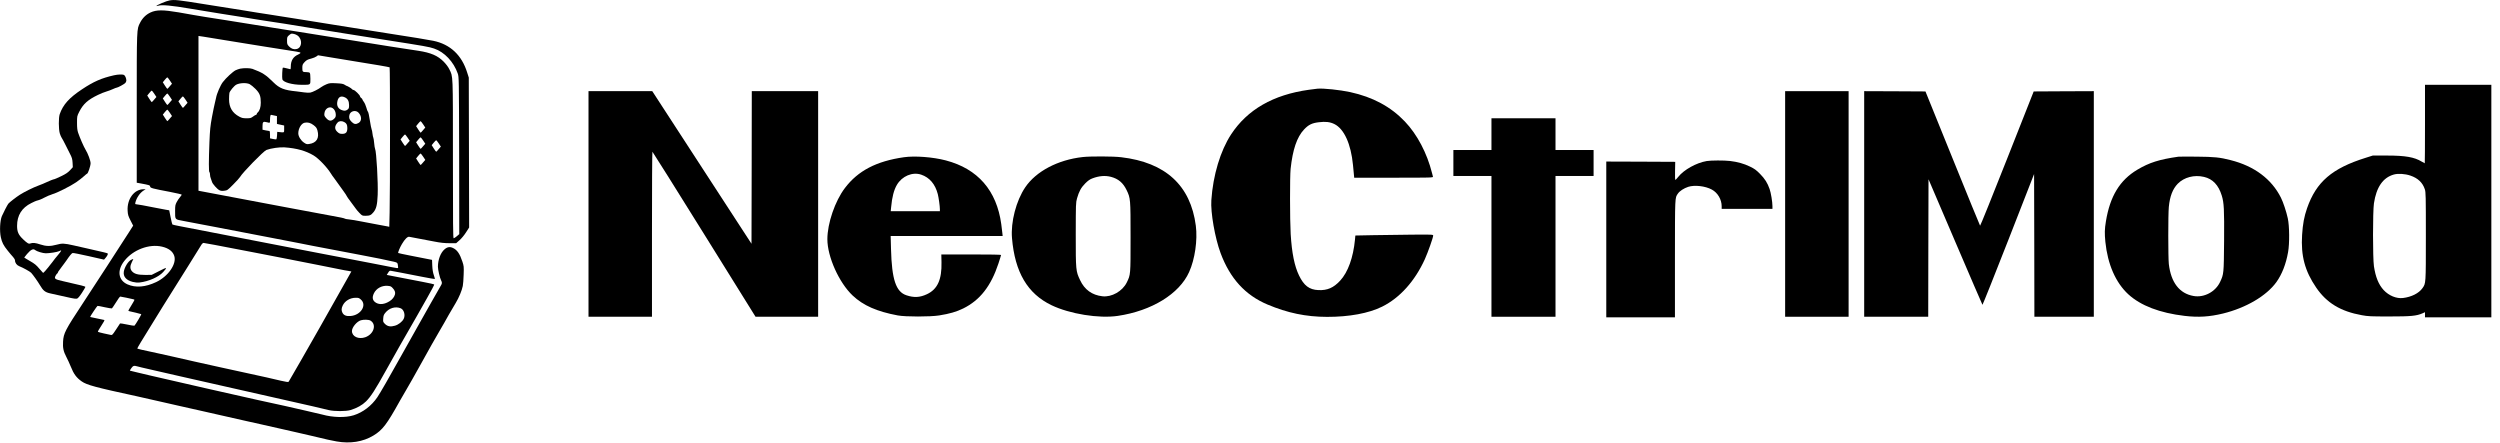
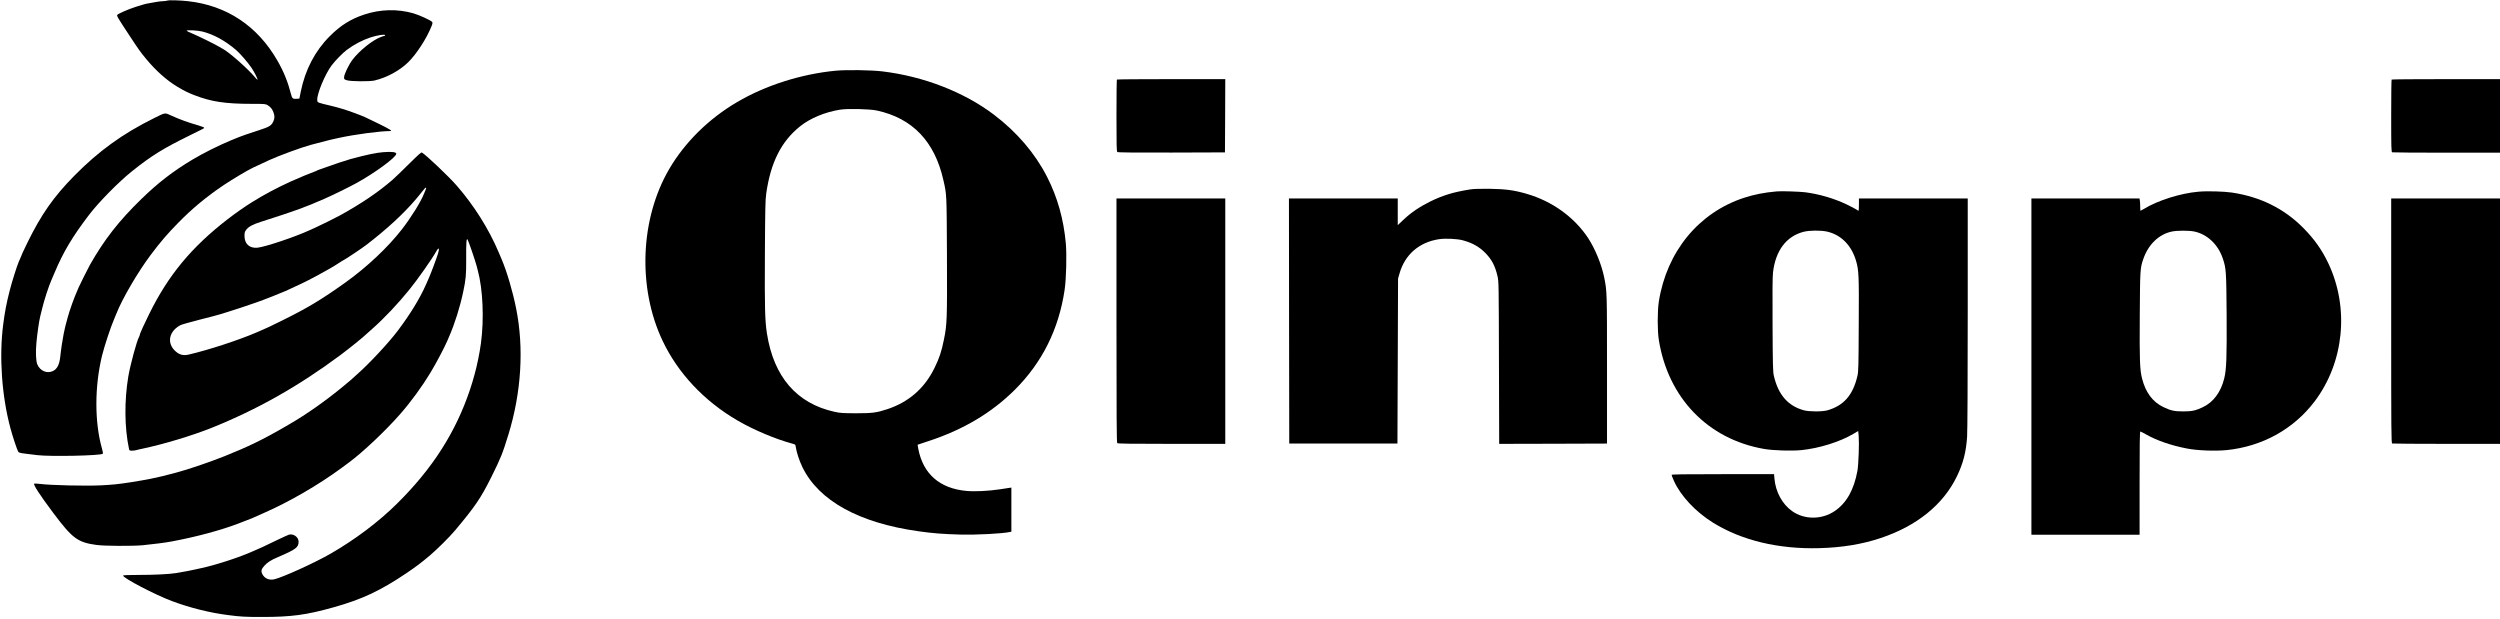
- <svg xmlns="http://www.w3.org/2000/svg" version="1.0" width="4333pt" height="767pt" viewBox="0 0 4333 767" preserveAspectRatio="xMidYMid meet">
-   <g transform="translate(0,767) scale(0.1,-0.1)" fill="#000000" stroke="none">
-     <path d="M2940 7663 c-57 -9 -230 -83 -230 -98 0 -2 17 1 38 7 62 18 230 2 542 -51 335 -56 743 -122 935 -151 72 -11 153 -25 180 -30 28 -6 111 -19 185 -29 162 -23 516 -79 765 -121 99 -16 252 -41 340 -55 88 -14 214 -34 280 -45 107 -18 247 -40 700 -111 702 -110 758 -120 848 -150 180 -60 340 -230 411 -434 20 -59 21 -73 24 -1422 l2 -1361 -42 -36 c-23 -20 -48 -36 -55 -36 -11 0 -13 242 -13 1373 0 1510 3 1422 -62 1556 -19 40 -56 89 -97 131 -103 105 -224 157 -441 190 -41 6 -145 22 -230 35 -85 13 -213 33 -285 44 -143 22 -506 81 -880 141 -368 60 -487 79 -655 105 -85 13 -225 35 -310 49 -85 14 -299 48 -475 76 -176 28 -403 64 -505 81 -102 16 -257 40 -345 54 -88 14 -182 30 -210 35 -27 5 -144 26 -260 46 -272 46 -384 45 -486 -2 -79 -37 -140 -97 -181 -178 -59 -117 -58 -72 -58 -1482 l0 -1291 68 -12 c150 -28 161 -31 164 -54 4 -26 33 -34 345 -93 112 -22 203 -43 203 -48 0 -4 -14 -24 -30 -43 -17 -18 -42 -57 -58 -86 -24 -47 -27 -62 -27 -152 0 -156 -8 -146 142 -174 70 -13 196 -37 278 -53 83 -16 211 -40 285 -54 144 -26 561 -107 930 -179 124 -25 287 -56 363 -70 76 -14 157 -29 180 -35 23 -5 116 -23 207 -41 91 -17 278 -53 415 -79 138 -27 327 -63 420 -80 205 -38 487 -95 571 -116 56 -14 62 -18 68 -46 3 -17 6 -39 6 -50 0 -22 18 -24 -250 29 -96 19 -186 37 -200 39 -14 3 -189 36 -390 75 -201 38 -410 78 -465 89 -92 17 -514 99 -880 170 -82 16 -303 59 -490 95 -187 36 -491 95 -675 131 -184 35 -384 74 -445 86 -60 11 -113 24 -117 27 -4 3 -18 60 -31 126 l-24 120 -64 11 c-35 6 -111 21 -169 32 -185 37 -322 62 -341 62 -16 0 -18 5 -13 28 19 82 80 171 142 209 l37 23 -36 0 c-163 0 -289 -169 -277 -372 4 -70 10 -91 50 -169 l46 -90 -81 -127 c-138 -217 -617 -954 -790 -1217 -306 -464 -336 -521 -344 -666 -7 -107 7 -171 57 -266 21 -39 55 -114 76 -165 51 -130 100 -196 191 -259 89 -62 238 -102 963 -259 78 -16 328 -73 525 -119 44 -10 125 -29 180 -41 171 -38 358 -80 400 -90 22 -5 191 -44 375 -85 184 -41 373 -84 420 -95 47 -11 148 -33 225 -50 125 -27 223 -50 420 -95 33 -8 132 -30 220 -50 88 -20 205 -47 260 -60 271 -65 328 -78 429 -96 237 -42 458 -6 636 101 161 97 233 192 465 610 32 58 82 143 110 190 29 47 147 256 263 465 115 209 251 449 301 533 50 85 91 155 91 157 0 5 137 242 199 345 56 93 106 213 122 293 6 29 13 118 15 198 5 138 3 150 -22 225 -45 136 -89 200 -161 235 -55 27 -100 20 -149 -23 -69 -60 -113 -179 -114 -301 0 -53 33 -194 56 -238 20 -39 18 -53 -12 -101 -14 -23 -88 -152 -164 -287 -76 -135 -177 -316 -226 -401 -139 -246 -193 -342 -309 -550 -187 -337 -346 -612 -395 -685 -101 -149 -248 -261 -408 -312 -144 -45 -360 -40 -547 12 -27 8 -160 39 -295 69 -135 30 -294 66 -355 81 -94 22 -350 78 -480 105 -131 28 -1648 372 -1845 420 -69 16 -177 42 -240 57 -63 15 -117 28 -119 29 -2 2 10 21 25 43 31 43 46 48 104 31 19 -6 53 -15 75 -19 22 -5 112 -25 200 -46 88 -20 306 -70 485 -111 179 -40 505 -114 725 -164 606 -138 941 -214 1260 -285 263 -59 349 -79 570 -132 99 -24 300 -24 380 0 112 34 203 85 269 150 82 81 160 201 346 537 157 282 317 565 425 750 34 58 84 146 112 195 28 50 108 190 177 313 70 122 124 226 122 231 -3 5 -95 26 -203 46 -109 21 -293 56 -409 79 l-211 41 24 38 c20 33 28 38 51 33 15 -3 90 -17 167 -31 77 -15 241 -46 364 -71 124 -24 226 -42 228 -40 2 2 -6 32 -18 67 -15 44 -24 96 -27 165 l-4 100 -87 17 c-47 9 -178 35 -290 57 -112 22 -206 42 -209 45 -8 7 28 95 64 155 49 84 98 132 126 126 13 -3 84 -17 158 -30 74 -14 200 -38 280 -53 106 -21 176 -28 260 -28 l116 0 60 53 c35 31 81 87 112 136 l53 83 -3 1299 -3 1299 -28 88 c-94 302 -293 489 -587 550 -73 16 -402 69 -745 122 -93 15 -278 44 -410 65 -132 22 -386 62 -565 90 -179 28 -473 75 -655 105 -181 29 -395 63 -475 75 -80 11 -167 25 -195 30 -27 6 -151 26 -275 45 -361 57 -394 62 -625 99 -486 78 -535 84 -625 69z m2219 -610 c85 -65 77 -207 -14 -232 -49 -13 -94 2 -135 44 -32 34 -35 41 -35 100 0 56 3 66 27 88 15 14 33 27 40 30 24 11 83 -5 117 -30z m-1489 -42 c30 -6 129 -22 220 -36 91 -14 257 -41 370 -60 113 -18 264 -43 335 -54 637 -99 608 -94 612 -107 2 -5 -15 -18 -37 -28 -89 -39 -130 -106 -130 -213 0 -24 -3 -43 -7 -43 -4 0 -33 7 -65 16 -32 9 -62 14 -66 10 -9 -10 -16 -169 -8 -200 13 -52 170 -96 339 -96 154 0 147 -5 147 104 0 58 -4 96 -12 104 -7 7 -31 12 -54 12 -69 0 -74 5 -74 71 0 51 4 63 31 94 39 43 54 52 127 71 31 8 70 24 85 35 l29 21 241 -40 c133 -23 330 -55 437 -72 272 -43 554 -91 563 -97 9 -5 9 -2173 0 -2516 l-6 -248 -26 6 c-14 4 -87 17 -161 30 -74 13 -205 38 -290 55 -85 17 -184 34 -220 37 -36 3 -67 9 -70 12 -6 8 -84 25 -265 57 -148 26 -331 60 -665 124 -113 21 -304 57 -425 80 -443 83 -1017 191 -1127 213 l-58 11 0 1341 0 1342 88 -13 c48 -7 112 -17 142 -23z m-726 -736 l37 -56 -38 -44 c-20 -25 -40 -45 -43 -45 -3 0 -22 26 -42 57 l-36 57 35 43 c19 24 39 43 43 43 4 0 24 -25 44 -55z m-270 -230 l37 -56 -38 -44 c-20 -25 -40 -45 -43 -45 -3 0 -22 26 -42 57 l-36 57 35 43 c19 24 39 43 43 43 4 0 24 -25 44 -55z m270 -50 l37 -56 -38 -44 c-20 -25 -40 -45 -43 -45 -3 0 -22 26 -42 57 l-36 57 35 43 c19 24 39 43 43 43 4 0 24 -25 44 -55z m270 -50 l37 -56 -38 -44 c-20 -25 -40 -45 -43 -45 -3 0 -22 26 -42 57 l-36 57 35 43 c19 24 39 43 43 43 4 0 24 -25 44 -55z m-270 -230 l37 -56 -38 -44 c-20 -25 -40 -45 -43 -45 -3 0 -22 26 -42 57 l-36 57 35 43 c19 24 39 43 43 43 4 0 24 -25 44 -55z m4390 -200 l37 -56 -38 -44 c-20 -25 -40 -45 -43 -45 -3 0 -22 26 -42 57 l-36 57 35 43 c19 24 39 43 43 43 4 0 24 -25 44 -55z m-270 -230 l37 -56 -38 -44 c-20 -25 -40 -45 -43 -45 -3 0 -22 26 -42 57 l-36 57 35 43 c19 24 39 43 43 43 4 0 24 -25 44 -55z m270 -50 l37 -56 -38 -44 c-20 -25 -40 -45 -43 -45 -3 0 -22 26 -42 57 l-36 57 35 43 c19 24 39 43 43 43 4 0 24 -25 44 -55z m270 -50 l37 -56 -38 -44 c-20 -25 -40 -45 -43 -45 -3 0 -22 26 -42 57 l-36 57 35 43 c19 24 39 43 43 43 4 0 24 -25 44 -55z m-270 -230 l37 -56 -38 -44 c-20 -25 -40 -45 -43 -45 -3 0 -22 26 -42 57 l-36 57 35 43 c19 24 39 43 43 43 4 0 24 -25 44 -55z m-3616 -1529 c192 -38 492 -95 667 -128 61 -11 277 -53 480 -93 204 -40 489 -96 635 -125 146 -28 317 -62 380 -76 63 -13 136 -27 163 -30 26 -4 47 -8 47 -9 0 -3 -154 -276 -553 -980 -158 -279 -517 -906 -534 -931 -6 -9 -42 -4 -133 17 -175 42 -293 68 -620 139 -157 34 -352 77 -435 95 -82 19 -285 64 -450 100 -165 37 -327 73 -360 82 -33 8 -130 30 -215 48 -352 75 -410 89 -410 96 0 9 85 151 255 424 64 105 149 242 188 305 39 63 132 212 207 330 75 118 180 285 232 370 108 175 205 331 232 373 10 15 25 27 32 27 8 0 94 -15 192 -34z m-910 -31 c115 -27 186 -81 212 -160 46 -138 -104 -355 -313 -454 -187 -88 -355 -102 -497 -40 -162 72 -185 242 -55 407 152 194 431 299 653 247z m3999 -719 c36 -38 48 -74 39 -108 -11 -44 -46 -89 -93 -118 -85 -54 -169 -65 -233 -29 -63 36 -76 90 -39 166 41 84 135 136 234 129 53 -4 63 -8 92 -40z m-4617 -166 c141 -30 140 -30 140 -39 0 -5 -25 -48 -55 -97 -30 -48 -53 -89 -51 -91 2 -2 12 -6 22 -8 11 -2 59 -14 109 -25 49 -12 91 -23 94 -25 5 -5 -106 -192 -119 -200 -5 -3 -62 6 -126 20 -65 14 -120 22 -124 18 -4 -5 -35 -52 -70 -106 -59 -90 -66 -98 -89 -92 -14 4 -69 16 -121 26 -52 11 -98 24 -103 28 -4 4 22 51 58 104 42 63 61 99 53 101 -7 2 -65 14 -128 27 -63 12 -116 23 -118 25 -5 3 119 189 128 192 5 2 61 -8 125 -23 64 -14 120 -23 125 -20 5 3 37 51 71 105 33 55 66 100 73 100 7 0 54 -9 106 -20z m4064 -31 c110 -96 1 -272 -178 -286 -74 -6 -117 11 -141 57 -20 40 -19 76 6 127 38 78 126 131 221 132 50 1 62 -3 92 -30z m688 -151 c60 -22 88 -120 54 -186 -25 -49 -91 -100 -151 -117 -76 -23 -129 -13 -173 31 -33 33 -34 37 -30 94 3 48 10 67 35 97 67 84 173 116 265 81z m-522 -214 c112 -67 60 -236 -89 -289 -117 -41 -231 12 -231 108 0 64 85 166 155 186 51 15 135 12 165 -5z" />
-     <path d="M4163 6480 c-22 -5 -59 -18 -80 -28 -49 -25 -167 -134 -220 -204 -42 -54 -106 -201 -118 -273 -4 -22 -14 -65 -22 -95 -8 -30 -30 -137 -49 -238 -29 -157 -35 -219 -44 -435 -13 -325 -13 -514 0 -522 6 -3 10 -22 10 -42 0 -19 6 -49 14 -66 8 -18 17 -44 20 -58 7 -33 88 -125 129 -146 22 -11 45 -14 84 -9 52 6 57 9 156 109 56 56 109 114 117 129 42 75 408 450 458 469 77 29 229 51 313 45 210 -15 370 -60 504 -140 87 -52 233 -204 300 -313 16 -26 38 -58 48 -69 10 -12 40 -53 65 -90 26 -38 73 -104 105 -146 31 -43 57 -82 57 -87 0 -5 33 -51 73 -104 39 -52 79 -105 87 -118 8 -13 36 -45 61 -71 44 -46 49 -48 102 -48 75 0 98 10 141 63 48 59 65 126 72 300 9 205 -22 754 -45 797 -5 9 -12 54 -16 100 -4 47 -11 90 -15 95 -4 6 -10 36 -14 68 -3 32 -10 65 -15 75 -5 9 -19 80 -31 157 -11 77 -26 143 -32 146 -6 4 -19 37 -28 73 -10 36 -29 81 -44 100 -14 19 -26 39 -26 45 0 6 -9 16 -20 23 -11 7 -20 20 -20 28 0 21 -91 110 -112 110 -9 0 -23 8 -30 18 -11 14 -78 53 -98 57 -3 0 -17 9 -32 19 -20 13 -54 19 -140 23 -100 5 -119 3 -168 -17 -30 -12 -71 -34 -90 -48 -50 -38 -152 -90 -192 -97 -20 -4 -69 -2 -109 4 -41 6 -99 13 -129 17 -215 21 -296 53 -401 157 -134 133 -190 169 -363 233 -41 15 -145 17 -213 4z m165 -269 c21 -11 66 -48 100 -82 74 -75 92 -123 92 -239 0 -78 -20 -141 -54 -170 -9 -7 -16 -19 -16 -26 0 -8 -6 -14 -12 -14 -7 0 -31 -14 -52 -30 -36 -27 -47 -30 -113 -30 -61 0 -82 5 -125 28 -121 64 -178 161 -178 301 0 43 3 93 6 110 7 33 81 123 118 143 60 32 180 37 234 9z m1649 -228 c50 -23 73 -66 73 -135 0 -49 -3 -59 -26 -77 -32 -25 -59 -26 -108 -6 -53 22 -78 68 -72 127 10 93 59 126 133 91z m-209 -189 c32 -22 52 -67 52 -114 0 -34 -6 -47 -32 -71 -48 -43 -86 -40 -133 12 -34 38 -37 45 -32 87 9 81 87 127 145 86z m446 -77 c58 -62 58 -145 1 -178 -47 -28 -77 -23 -118 16 -43 42 -53 74 -41 123 17 69 109 91 158 39z m-1464 -48 l50 -11 0 -68 0 -68 63 -14 62 -13 0 -60 c0 -67 5 -64 -85 -54 l-35 4 -3 -60 c-2 -33 -7 -63 -11 -68 -4 -4 -31 -3 -59 4 l-52 11 0 64 c0 49 -3 64 -15 64 -7 0 -37 5 -65 11 l-50 11 0 63 c0 73 12 84 77 66 54 -15 53 -16 53 43 0 49 7 86 16 86 1 0 26 -5 54 -11z m1214 -113 c42 -22 55 -46 56 -105 0 -74 -24 -101 -90 -101 -38 0 -52 6 -83 34 -52 48 -50 102 6 164 24 26 71 29 111 8z m-530 -54 c43 -33 55 -49 67 -89 38 -136 -13 -221 -145 -239 -38 -6 -50 -2 -89 25 -54 37 -97 108 -97 160 0 85 53 173 110 184 55 11 101 -1 154 -41z" />
-     <path d="M2269 3165 c-50 -27 -111 -128 -123 -203 -13 -86 41 -149 154 -178 44 -11 82 -14 120 -10 156 18 330 95 406 179 80 89 73 91 -67 19 l-130 -66 -112 -1 c-129 0 -191 18 -232 66 -33 40 -33 90 0 155 14 27 25 50 25 52 0 5 -17 0 -41 -13z" />
-     <path d="M1975 6365 c-216 -49 -351 -108 -554 -243 -223 -148 -328 -265 -386 -431 -21 -61 -20 -259 1 -332 9 -30 24 -65 34 -79 10 -14 35 -61 57 -105 22 -44 59 -118 83 -165 38 -73 44 -95 48 -161 l4 -77 -48 -53 c-38 -40 -73 -64 -152 -102 -56 -27 -108 -50 -115 -51 -27 -5 -89 -29 -149 -58 -34 -16 -94 -41 -133 -55 -88 -32 -242 -108 -320 -158 -65 -41 -183 -133 -201 -156 -14 -17 -94 -171 -112 -216 -32 -78 -41 -256 -18 -363 20 -93 45 -142 121 -236 22 -27 45 -54 50 -61 6 -7 25 -29 43 -49 17 -19 32 -45 32 -56 0 -44 30 -85 76 -103 61 -23 185 -92 204 -113 35 -38 114 -150 150 -211 58 -99 91 -126 180 -146 105 -23 271 -60 361 -80 42 -10 87 -15 101 -12 18 5 44 35 87 100 33 51 61 98 61 104 0 5 -33 17 -72 26 -40 9 -100 23 -133 31 -33 9 -116 28 -184 43 -143 32 -155 42 -126 97 11 20 23 36 27 36 3 0 10 9 13 20 3 11 12 26 19 32 6 7 27 36 46 63 19 28 38 52 41 55 3 3 21 28 40 55 59 87 90 124 108 130 9 3 135 -22 280 -55 l264 -60 28 32 c29 34 44 66 36 75 -8 7 -73 23 -362 88 -66 15 -169 39 -230 52 -163 37 -200 38 -297 11 -105 -29 -181 -28 -282 6 -80 27 -129 32 -168 17 -31 -12 -52 0 -127 71 -81 77 -105 130 -105 233 0 183 82 315 248 396 44 22 83 39 87 39 4 0 18 4 31 9 13 5 26 9 30 10 5 0 39 17 77 36 37 19 71 35 74 35 3 0 18 5 34 12 15 6 30 12 33 13 74 19 316 141 410 206 47 32 107 79 134 104 27 25 52 45 55 45 16 0 61 133 61 181 0 45 -46 169 -88 236 -31 51 -97 202 -128 293 -14 41 -19 84 -19 171 0 115 0 116 39 193 69 135 149 207 326 292 47 23 112 49 145 58 33 10 83 28 112 42 28 13 57 24 63 24 20 0 135 62 153 83 9 11 17 30 17 42 0 36 -21 85 -40 95 -25 14 -103 11 -175 -5z m-1366 -3029 c27 -23 135 -56 184 -56 68 0 198 21 229 36 54 28 51 15 -13 -61 -56 -67 -62 -74 -103 -130 -17 -22 -32 -42 -36 -45 -3 -3 -17 -21 -31 -40 -30 -40 -85 -100 -92 -100 -2 0 -32 34 -67 75 -51 61 -79 84 -161 131 -54 31 -99 58 -99 61 0 2 21 29 48 60 67 78 108 98 141 69z" />
-     <path d="M42030 5520 c0 -374 -2 -680 -4 -680 -3 0 -26 13 -53 29 -127 78 -284 105 -603 105 l-245 0 -120 -38 c-586 -183 -860 -418 -1019 -875 -50 -144 -74 -271 -86 -462 -23 -363 48 -627 244 -913 181 -266 423 -413 791 -479 108 -20 155 -22 475 -22 377 0 473 9 578 55 l42 19 0 -45 0 -44 575 0 575 0 0 2015 0 2015 -575 0 -575 0 0 -680z m-254 -893 c131 -44 213 -122 251 -237 17 -51 18 -109 18 -815 0 -834 1 -815 -60 -901 -62 -87 -189 -151 -336 -169 -113 -14 -244 40 -335 137 -88 96 -140 223 -169 413 -21 144 -21 946 0 1090 42 281 156 447 345 500 75 21 194 13 286 -18z" />
-     <path d="M22835 6133 c-22 -2 -89 -10 -150 -19 -618 -86 -1066 -344 -1348 -774 -185 -283 -313 -707 -342 -1140 -15 -211 63 -655 160 -916 164 -440 427 -729 813 -892 349 -147 666 -213 1032 -214 384 -1 723 62 955 177 307 152 568 443 741 824 54 120 144 375 144 408 0 18 -17 19 -372 16 -205 -2 -509 -6 -675 -9 l-302 -6 -6 -67 c-30 -315 -122 -570 -258 -716 -115 -124 -222 -170 -378 -163 -156 7 -249 77 -334 253 -79 163 -125 389 -145 720 -14 242 -15 995 -1 1129 36 335 109 549 232 681 77 82 137 112 254 126 120 15 196 6 272 -31 169 -83 288 -345 323 -710 6 -63 13 -139 16 -167 l5 -53 685 0 c648 0 685 1 680 18 -3 9 -10 37 -16 62 -86 345 -257 670 -471 894 -246 258 -555 424 -949 510 -178 38 -461 68 -565 59z" />
-     <path d="M10200 4135 l0 -1955 550 0 550 0 0 1430 c0 787 3 1430 8 1430 4 -1 408 -644 897 -1430 l890 -1430 543 0 542 0 0 1955 0 1955 -575 0 -575 0 -2 -1322 -3 -1323 -860 1322 -860 1323 -552 0 -553 0 0 -1955z" />
-     <path d="M30940 4135 l0 -1955 550 0 550 0 0 1955 0 1955 -550 0 -550 0 0 -1955z" />
-     <path d="M32310 4135 l0 -1955 555 0 555 0 2 1192 3 1191 464 -1084 c255 -596 467 -1087 471 -1092 3 -4 206 504 451 1130 l444 1137 3 -1237 2 -1237 515 0 515 0 0 1955 0 1955 -521 -2 -521 -3 -461 -1167 c-254 -643 -464 -1165 -468 -1160 -4 4 -219 529 -477 1167 l-470 1160 -531 3 -531 2 0 -1955z" />
-     <path d="M25850 5345 l0 -275 -330 0 -330 0 0 -225 0 -225 330 0 330 0 0 -1220 0 -1220 555 0 555 0 0 1220 0 1220 330 0 330 0 0 225 0 225 -330 0 -330 0 0 275 0 275 -555 0 -555 0 0 -275z" />
-     <path d="M15668 4945 c-478 -68 -798 -235 -1024 -534 -172 -226 -304 -613 -304 -887 0 -304 202 -753 438 -976 185 -174 420 -277 782 -345 137 -25 558 -25 718 0 182 29 298 63 417 121 290 143 481 388 610 779 25 75 45 142 45 147 0 7 -181 10 -517 10 l-518 0 3 -135 c7 -301 -69 -468 -252 -554 -121 -57 -224 -63 -355 -19 -183 60 -254 272 -268 801 l-6 227 970 0 971 0 -5 48 c-2 26 -11 97 -19 157 -80 584 -406 959 -962 1105 -221 58 -536 82 -724 55z m298 -302 c145 -49 243 -164 288 -338 16 -64 36 -208 36 -262 l0 -33 -426 0 -426 0 7 68 c16 177 48 299 100 388 89 152 270 228 421 177z" />
-     <path d="M18765 4948 c-431 -48 -809 -248 -996 -525 -157 -232 -253 -602 -229 -881 50 -590 269 -962 685 -1162 317 -152 820 -233 1148 -185 588 87 1067 381 1237 760 101 224 148 554 116 803 -91 699 -525 1097 -1294 1187 -141 17 -533 18 -667 3z m490 -343 c128 -34 210 -103 271 -229 68 -141 69 -153 69 -816 0 -658 1 -649 -66 -786 -74 -151 -262 -258 -422 -239 -179 20 -310 114 -387 280 -74 156 -75 171 -75 790 1 533 1 552 22 627 35 122 70 186 142 259 50 50 81 71 126 88 114 43 220 52 320 26z" />
-     <path d="M37755 4954 c-330 -47 -504 -102 -712 -226 -303 -181 -472 -459 -543 -893 -23 -136 -24 -208 -10 -356 40 -391 179 -708 397 -909 216 -198 546 -324 978 -375 239 -28 428 -16 664 41 399 98 752 305 925 544 97 135 167 314 203 520 27 149 24 454 -5 586 -24 113 -80 281 -119 358 -162 323 -462 548 -873 651 -188 48 -278 57 -585 60 -159 2 -303 1 -320 -1z m445 -350 c151 -35 252 -142 308 -325 38 -124 44 -235 40 -784 -5 -571 -5 -575 -70 -713 -80 -170 -278 -275 -460 -242 -244 43 -391 234 -428 555 -12 113 -13 857 0 988 18 186 67 312 155 403 110 112 286 158 455 118z" />
-     <path d="M29582 4879 c-180 -30 -397 -151 -495 -275 -23 -29 -46 -53 -50 -53 -5 -1 -7 70 -5 157 l3 157 -597 3 -598 2 0 -1350 0 -1350 595 0 595 0 0 1018 c1 1089 -1 1051 51 1126 31 46 104 93 180 118 111 35 296 14 409 -48 102 -55 170 -172 170 -290 l0 -44 440 0 440 0 0 48 c0 71 -26 230 -49 295 -37 107 -83 179 -166 263 -67 68 -96 89 -175 127 -107 52 -214 81 -345 97 -106 12 -328 11 -403 -1z" />
+ <svg xmlns="http://www.w3.org/2000/svg" version="1.0" width="4044pt" height="1000pt" viewBox="0 0 4044 1000" preserveAspectRatio="xMidYMid meet">
+   <g transform="translate(0,1000) scale(0.1,-0.1)" fill="#000000" stroke="none">
+     <path d="M2710 9991 c-14 -5 -46 -9 -72 -10 -26 -1 -69 -5 -95 -10 -26 -5 -79 -14 -118 -21 -78 -13 -87 -16 -230 -61 -121 -39 -286 -111 -298 -130 -10 -17 4 -41 195 -331 159 -242 177 -266 275 -385 155 -187 336 -348 502 -446 126 -74 161 -91 271 -135 274 -107 502 -142 939 -142 206 0 218 -1 253 -23 46 -28 74 -64 93 -118 20 -55 19 -95 -4 -144 -30 -66 -67 -89 -228 -140 -156 -49 -305 -102 -388 -137 -27 -11 -63 -27 -80 -33 -190 -79 -436 -202 -607 -304 -317 -189 -564 -379 -837 -646 -361 -352 -591 -647 -824 -1055 -26 -45 -187 -368 -187 -374 0 -3 -12 -31 -26 -63 -42 -90 -120 -309 -148 -414 -39 -142 -46 -171 -65 -264 -20 -101 -44 -256 -56 -375 -14 -125 -49 -197 -115 -230 -96 -49 -211 -2 -256 105 -23 56 -29 186 -15 350 12 135 43 353 61 425 5 19 19 76 31 125 32 135 109 372 149 460 5 11 30 69 55 129 141 334 286 577 555 930 159 208 475 529 694 705 315 252 504 369 936 581 243 119 231 113 233 124 1 5 -41 21 -93 37 -166 48 -295 94 -425 153 -124 57 -103 59 -291 -34 -514 -255 -901 -535 -1300 -941 -328 -335 -526 -617 -748 -1069 -71 -146 -94 -195 -125 -275 -5 -11 -13 -31 -20 -45 -25 -57 -113 -334 -144 -460 -54 -212 -80 -350 -106 -555 -66 -514 -23 -1145 116 -1665 34 -131 110 -358 127 -385 12 -18 30 -23 113 -33 54 -7 141 -17 193 -24 212 -26 1028 -9 1063 22 5 4 -1 43 -14 86 -120 424 -120 999 1 1499 37 152 144 476 195 590 7 17 23 55 35 85 92 239 353 686 564 965 153 204 260 328 436 508 226 232 466 430 742 615 142 95 391 243 473 281 81 38 185 86 260 121 152 70 514 203 670 246 137 37 283 75 320 83 22 5 85 19 140 31 257 56 662 110 829 110 39 0 -8 30 -187 118 -230 113 -234 115 -392 174 -140 52 -256 87 -390 119 -218 52 -210 48 -213 92 -8 94 126 417 231 557 56 76 181 204 247 253 112 85 256 160 384 202 112 36 236 55 236 35 0 -5 -4 -10 -10 -10 -5 0 -34 -9 -65 -21 -129 -48 -345 -222 -452 -364 -60 -79 -135 -234 -137 -282 -1 -35 1 -37 44 -51 61 -20 372 -23 450 -4 204 50 408 162 545 297 134 133 295 381 374 578 19 47 21 60 10 73 -21 26 -209 112 -304 139 -255 73 -535 66 -795 -21 -219 -73 -383 -176 -555 -349 -240 -239 -398 -543 -470 -898 l-22 -112 -47 -3 c-58 -4 -70 5 -86 66 -54 210 -119 371 -223 552 -322 561 -821 892 -1447 961 -128 14 -302 19 -330 10z m563 -501 c183 -46 369 -148 546 -299 62 -53 192 -202 248 -286 46 -67 106 -186 98 -193 -3 -3 -19 12 -37 34 -107 132 -426 415 -526 465 -15 7 -39 21 -54 31 -41 28 -352 181 -445 219 -45 19 -83 37 -83 42 0 15 176 6 253 -13z" />
+     <path d="M13515 8856 c-556 -54 -1132 -237 -1591 -507 -459 -269 -846 -651 -1098 -1082 -471 -804 -515 -1920 -109 -2777 248 -525 672 -977 1213 -1292 264 -154 622 -304 896 -377 39 -10 42 -14 47 -54 11 -81 58 -223 106 -322 265 -545 915 -904 1881 -1039 234 -33 389 -45 670 -53 275 -7 685 15 808 42 l22 5 0 357 0 356 -42 -6 c-24 -4 -88 -13 -143 -22 -183 -28 -412 -39 -544 -26 -430 40 -697 274 -776 676 -7 38 -13 70 -12 71 1 1 81 28 177 59 560 183 1021 457 1396 830 443 442 711 980 805 1615 27 177 36 565 20 751 -36 397 -135 747 -304 1079 -194 380 -489 725 -862 1007 -484 365 -1132 617 -1800 698 -179 22 -582 28 -760 11z m670 -644 c576 -125 934 -500 1075 -1124 55 -241 53 -214 58 -1228 4 -1030 1 -1108 -49 -1353 -39 -195 -76 -304 -154 -462 -162 -329 -416 -549 -762 -664 -172 -57 -243 -66 -508 -66 -210 1 -253 3 -343 23 -613 134 -986 565 -1096 1267 -32 208 -38 413 -33 1285 4 729 7 873 21 975 71 504 241 844 546 1090 164 132 406 233 650 271 128 20 478 11 595 -14z" />
+     <path d="M18067 8713 c-4 -3 -7 -266 -7 -583 0 -475 2 -580 14 -589 10 -8 247 -10 877 -9 l864 3 3 593 2 592 -873 0 c-481 0 -877 -3 -880 -7z" />
+     <path d="M38687 8713 c-4 -3 -7 -268 -7 -589 0 -521 2 -582 16 -588 9 -3 405 -6 880 -6 l864 0 0 595 0 595 -873 0 c-481 0 -877 -3 -880 -7z" />
+     <path d="M6205 7539 c-115 -8 -281 -43 -538 -113 -70 -19 -290 -93 -407 -136 -47 -18 -94 -34 -105 -37 -11 -3 -24 -9 -30 -13 -5 -4 -21 -11 -35 -15 -33 -10 -297 -119 -385 -160 -241 -111 -423 -208 -625 -333 -122 -76 -267 -177 -395 -276 -588 -454 -964 -909 -1272 -1536 -52 -107 -99 -204 -103 -215 -4 -11 -17 -41 -29 -67 -12 -26 -21 -52 -21 -58 0 -6 -4 -18 -10 -28 -38 -66 -143 -455 -175 -645 -65 -392 -61 -825 11 -1164 6 -31 9 -33 49 -33 23 0 55 4 71 9 16 5 56 15 89 21 351 74 813 213 1125 338 743 298 1410 675 2090 1181 137 102 381 299 410 331 3 3 48 43 100 89 198 175 422 413 606 641 135 167 364 493 434 619 39 68 52 47 26 -39 -25 -81 -115 -322 -152 -405 -12 -27 -32 -72 -44 -100 -101 -227 -254 -477 -456 -745 -149 -198 -459 -530 -664 -711 -52 -46 -97 -87 -100 -90 -3 -3 -57 -48 -120 -100 -285 -235 -593 -452 -867 -610 -18 -11 -48 -28 -65 -38 -353 -206 -609 -330 -985 -480 -248 -99 -590 -215 -783 -266 -14 -3 -59 -15 -100 -26 -95 -26 -142 -37 -300 -71 -74 -15 -235 -44 -335 -59 -219 -33 -280 -39 -482 -50 -244 -12 -818 1 -984 23 -49 6 -92 8 -96 5 -17 -18 90 -182 307 -472 312 -416 395 -478 700 -520 125 -18 578 -20 745 -5 173 17 371 42 470 61 403 75 802 183 1091 294 38 15 98 38 134 52 36 14 79 31 95 38 17 8 89 39 160 71 421 184 891 456 1272 736 39 29 93 69 119 88 225 166 597 518 830 785 168 191 355 447 486 665 91 150 224 402 272 513 9 20 22 52 30 70 92 209 178 483 230 732 42 199 48 267 47 520 -2 272 4 351 23 319 18 -32 117 -320 144 -419 6 -22 15 -58 21 -80 83 -308 103 -784 51 -1175 -20 -155 -67 -382 -107 -520 -14 -47 -28 -98 -33 -115 -4 -16 -21 -70 -38 -120 -232 -689 -605 -1273 -1177 -1839 -299 -297 -681 -584 -1080 -814 -260 -149 -774 -382 -909 -413 -83 -18 -155 13 -192 83 -25 49 -18 82 32 136 49 55 106 92 224 142 287 123 330 155 330 249 0 73 -85 133 -157 112 -15 -5 -95 -41 -178 -81 -177 -86 -335 -160 -341 -160 -2 0 -29 -12 -60 -26 -205 -94 -606 -225 -839 -274 -33 -7 -73 -16 -90 -20 -51 -13 -200 -41 -315 -60 -115 -18 -349 -30 -607 -30 -154 0 -253 -4 -253 -10 0 -40 522 -313 794 -414 285 -107 610 -188 901 -225 205 -27 281 -31 553 -31 475 0 716 32 1157 156 466 130 764 271 1195 563 150 102 220 155 365 277 111 93 321 302 406 404 327 390 418 524 590 870 153 309 177 369 273 680 210 684 254 1401 124 2045 -54 270 -148 590 -233 790 -7 17 -30 71 -51 120 -157 371 -399 755 -674 1070 -133 153 -499 500 -566 538 -11 6 -64 -42 -202 -179 -103 -103 -225 -220 -271 -261 -225 -196 -504 -386 -851 -577 -70 -39 -330 -167 -395 -196 -22 -10 -65 -29 -95 -43 -239 -110 -719 -271 -846 -284 -127 -12 -208 61 -209 188 0 57 4 70 28 102 39 51 105 87 244 131 557 178 703 231 1018 369 133 58 412 195 520 255 302 166 645 419 645 474 0 28 -66 37 -205 27z m679 -612 c-8 -17 -20 -45 -26 -62 -48 -126 -210 -386 -357 -575 -227 -292 -565 -610 -911 -858 -391 -279 -608 -410 -1025 -616 -193 -95 -246 -121 -345 -163 -19 -9 -48 -21 -65 -28 -282 -123 -784 -287 -1100 -360 -87 -21 -152 -5 -215 52 -117 105 -120 250 -8 362 23 22 62 50 86 61 25 12 167 52 316 90 149 37 291 75 316 83 25 8 79 24 120 37 82 24 345 111 480 159 105 36 395 150 470 184 219 99 320 148 494 240 149 79 294 163 378 219 31 21 59 38 62 38 10 0 303 195 366 244 343 263 609 509 814 751 56 66 112 135 125 153 28 40 45 33 25 -11z" />
+     <path d="M23775 6935 c-266 -43 -434 -94 -640 -195 -170 -84 -314 -181 -434 -296 l-91 -86 0 216 0 216 -880 0 -880 0 2 -1982 3 -1983 875 0 875 0 5 1335 5 1335 23 79 c86 305 314 505 634 556 104 17 301 8 393 -18 157 -43 267 -106 367 -209 101 -105 153 -205 191 -368 21 -88 21 -113 24 -1403 l4 -1312 872 2 872 3 0 1200 c0 1262 0 1263 -46 1489 -42 207 -145 459 -257 631 -223 340 -582 600 -998 720 -202 59 -341 77 -594 81 -170 2 -260 -1 -325 -11z" />
+     <path d="M28740 6904 c-204 -18 -363 -50 -530 -104 -733 -240 -1250 -871 -1377 -1680 -24 -159 -24 -473 1 -625 152 -933 793 -1597 1696 -1756 148 -27 453 -36 611 -20 289 30 618 133 836 261 l81 48 8 -76 c10 -116 -2 -464 -20 -567 -57 -311 -178 -525 -371 -654 -208 -139 -487 -139 -684 0 -161 113 -270 313 -288 531 l-6 68 -828 0 c-657 0 -829 -3 -829 -12 0 -7 17 -51 38 -98 108 -241 351 -501 634 -676 464 -287 1058 -429 1718 -411 368 10 691 63 990 163 586 195 1014 541 1235 999 102 211 149 394 165 643 6 84 10 937 10 2000 l0 1852 -880 0 -880 0 0 -100 c0 -55 -3 -100 -6 -100 -3 0 -19 9 -35 21 -16 11 -89 49 -161 84 -200 95 -442 166 -668 195 -92 11 -387 21 -460 14z m813 -650 c228 -51 397 -222 471 -475 44 -154 48 -231 43 -1034 -3 -672 -5 -758 -21 -825 -72 -309 -219 -479 -481 -556 -83 -25 -295 -25 -385 -1 -258 70 -417 253 -487 562 -14 60 -17 179 -20 820 -3 513 -1 781 7 847 41 354 214 585 494 658 93 25 278 26 379 4z" />
+     <path d="M35562 6899 c-291 -25 -663 -143 -883 -279 -27 -16 -51 -30 -54 -30 -3 0 -5 31 -5 69 0 38 -3 83 -6 100 l-6 31 -874 0 -874 0 0 -2720 0 -2720 875 0 875 0 0 835 c0 623 3 835 12 835 6 0 45 -20 87 -44 175 -101 414 -183 671 -232 167 -32 453 -43 636 -25 577 58 1084 338 1424 786 478 631 566 1509 224 2234 -104 220 -230 397 -409 577 -309 311 -692 500 -1150 569 -126 19 -408 27 -543 14z m-67 -644 c209 -44 384 -209 460 -433 55 -163 58 -205 63 -911 4 -694 -3 -884 -38 -1029 -54 -225 -178 -391 -352 -471 -115 -54 -174 -66 -313 -66 -143 0 -200 13 -320 70 -174 84 -287 235 -345 462 -36 140 -42 295 -37 1023 5 743 6 760 57 910 81 235 251 400 460 444 87 19 277 19 365 1z" />
+     <path d="M18060 4817 c0 -1521 3 -1976 12 -1985 9 -9 218 -12 880 -12 l868 0 0 1985 0 1985 -880 0 -880 0 0 -1973z" />
+     <path d="M38680 4811 c0 -1795 1 -1979 16 -1985 9 -3 405 -6 880 -6 l864 0 0 1985 0 1985 -880 0 -880 0 0 -1979z" />
  </g>
</svg>
